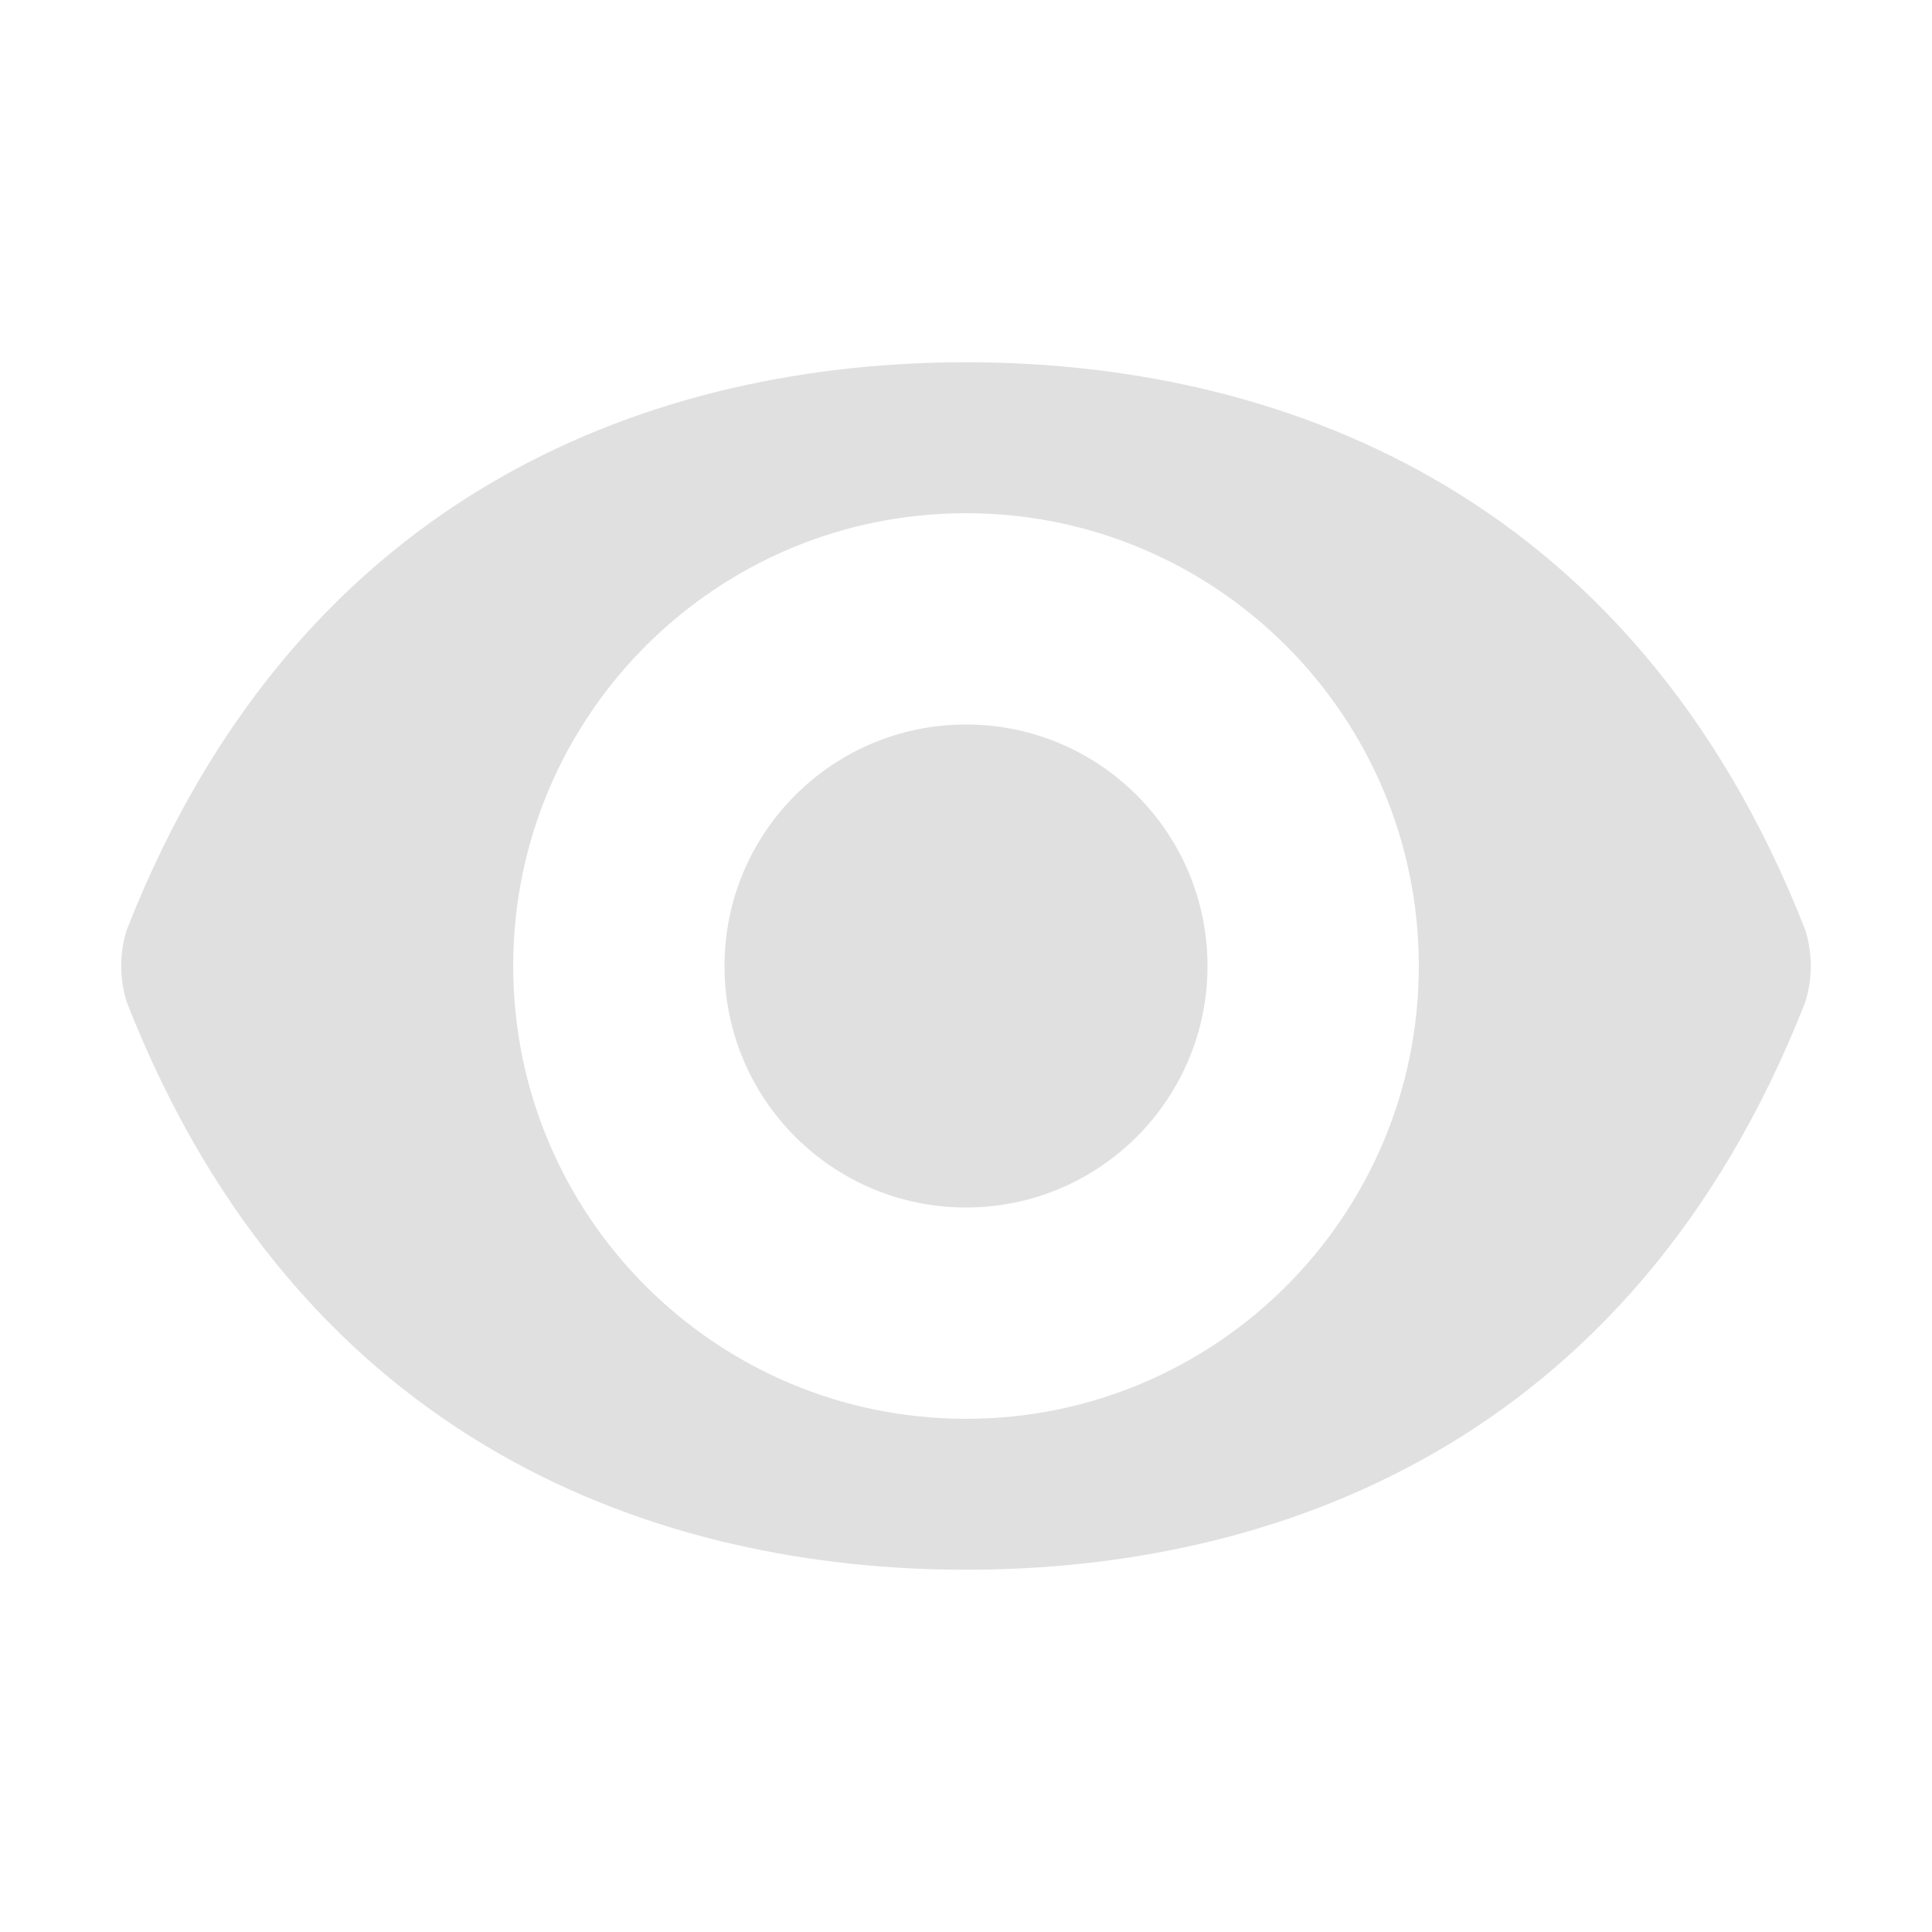
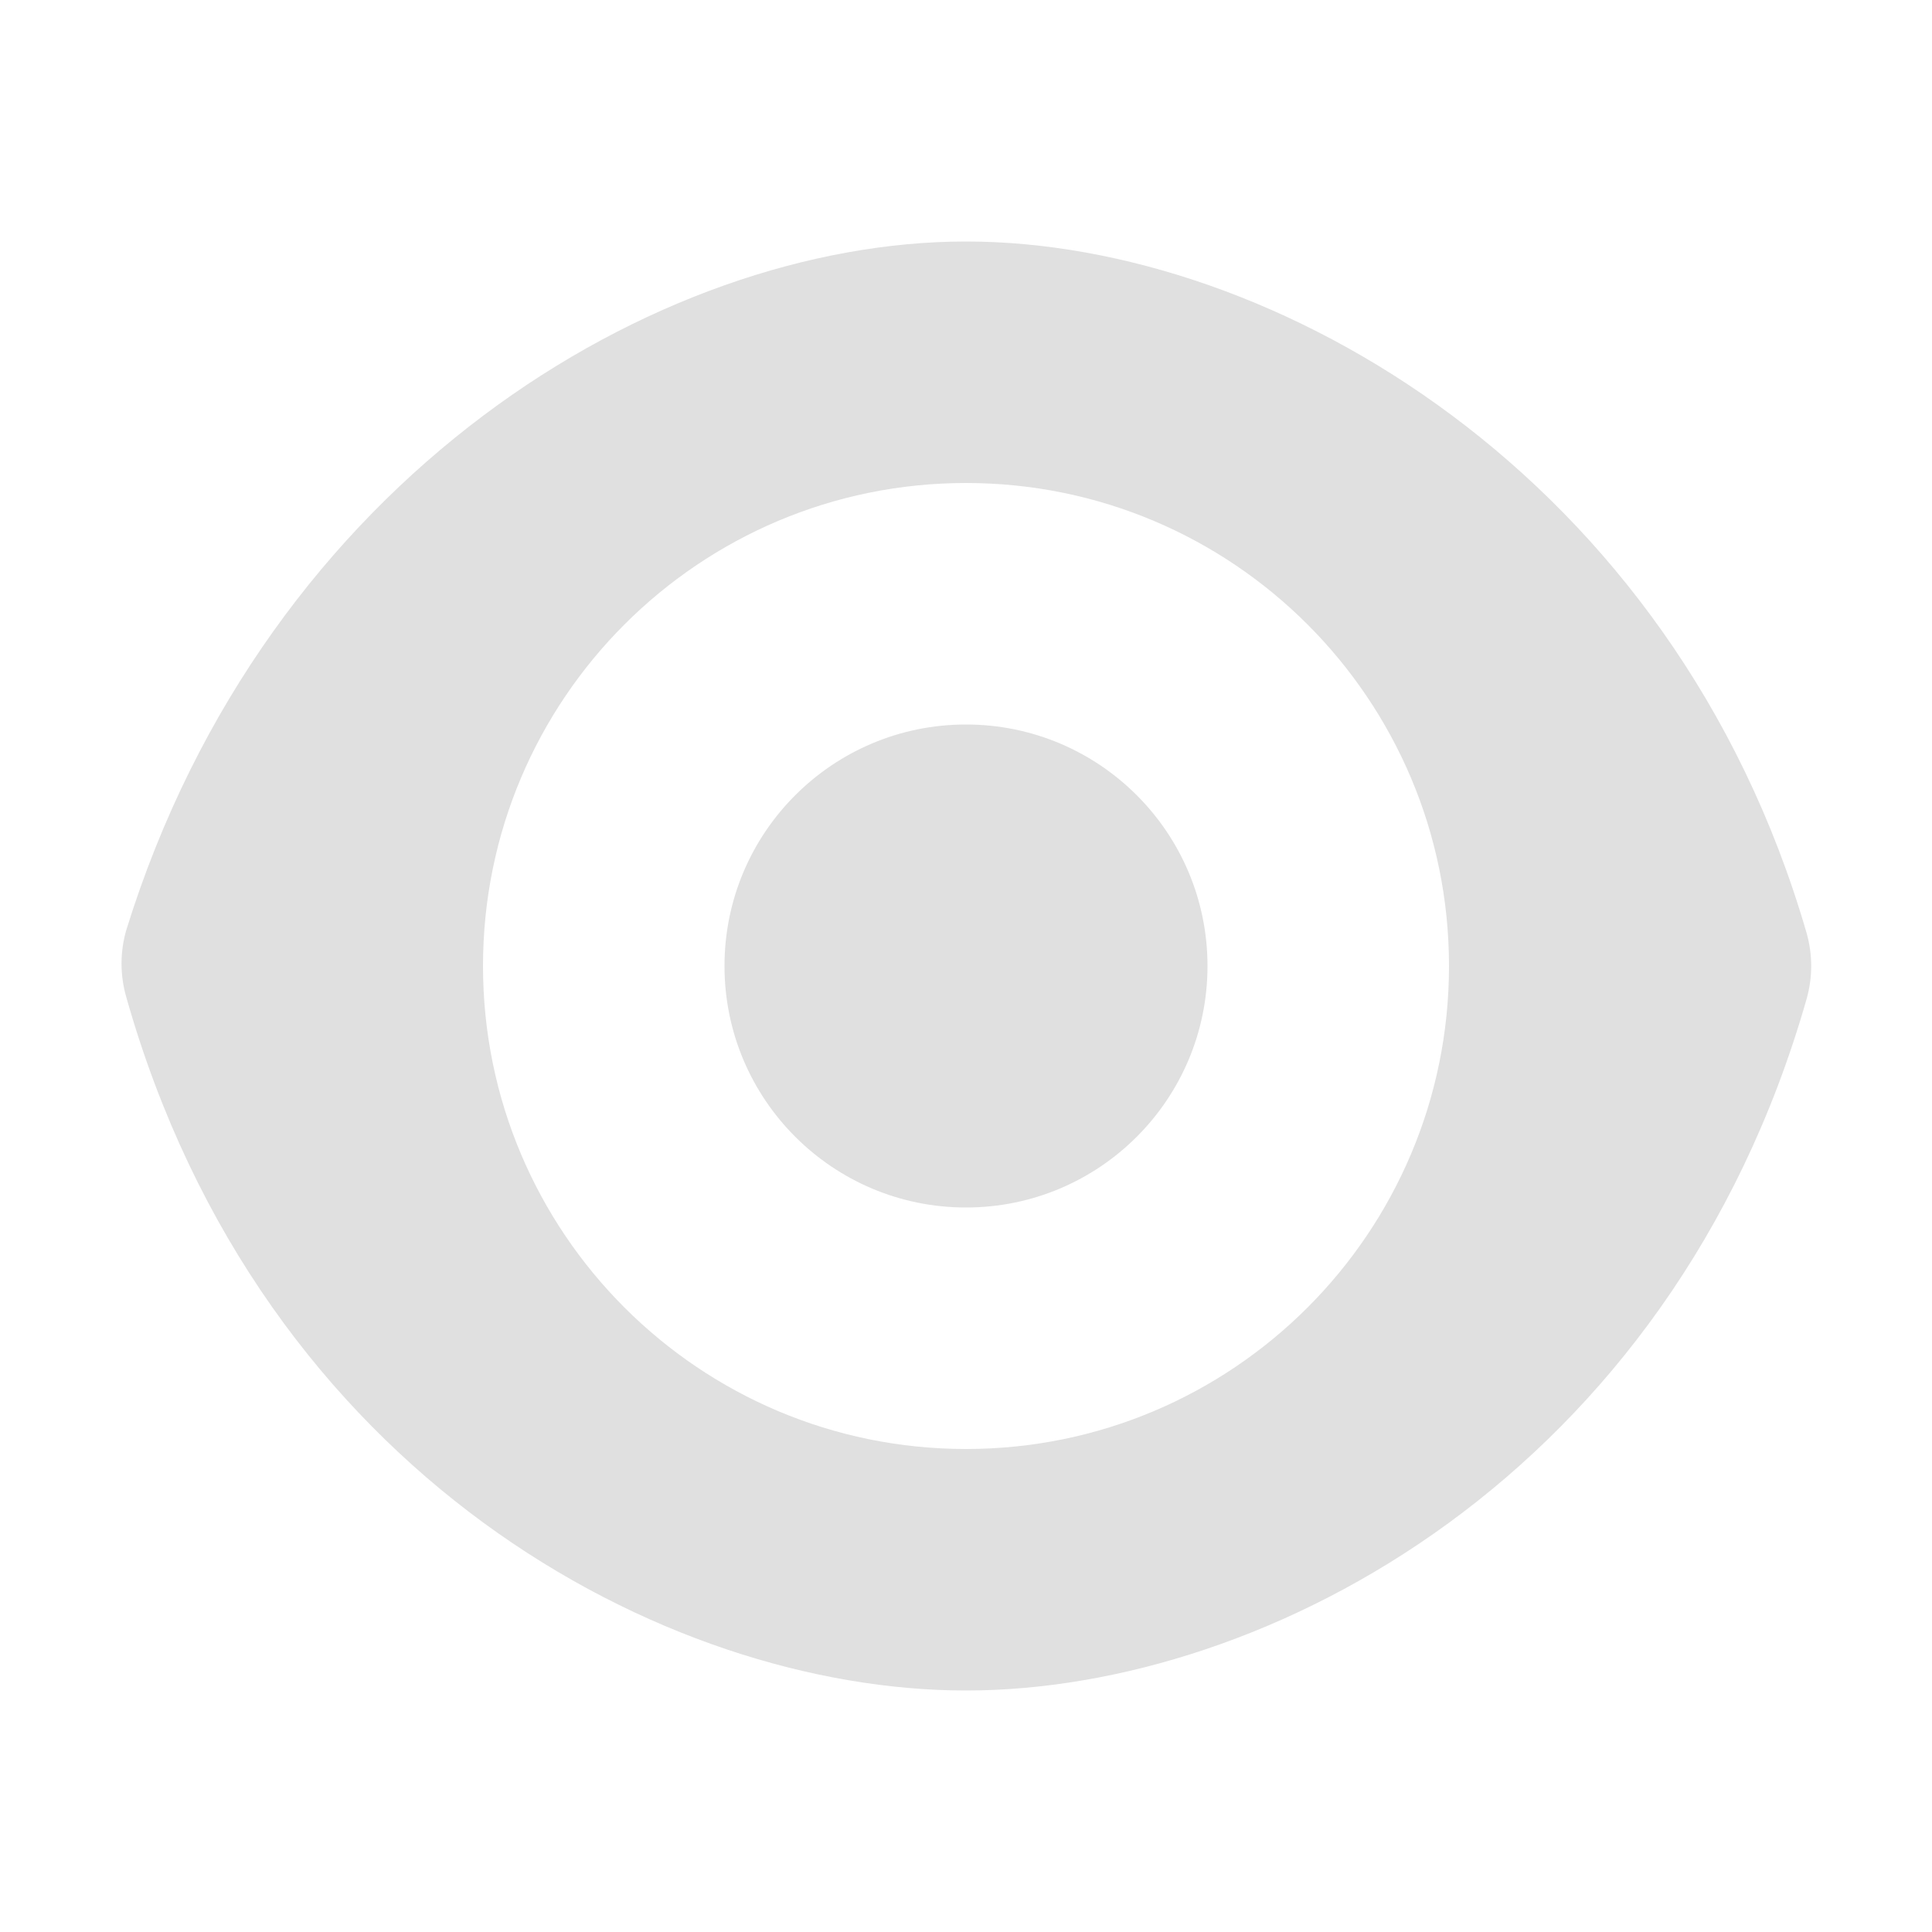
<svg xmlns="http://www.w3.org/2000/svg" width="16" height="16">
-   <path fill="#e0e0e0" d="M8 3C5.5 3 2.5 4 1.05 7.7a1 1 0 0 0 0 .6C2.5 12 5.5 13 8 13s5.5-1 6.95-4.7a1 1 0 0 0 0-.6C13.5 4 10.5 3 8 3zm0 1.25a3.75 3.75 0 1 1 0 7.5 3.75 3.75 0 0 1 0-7.5zM8 6a2 2 0 1 0 0 4 2 2 0 0 0 0-4z" />
+   <path fill="#e0e0e0" d="M8 2C5.443 2 2.209 3.948 1.045 7.705a1 1 0 0 0 0 .55C2.163 12.211 5.5 14 8 14s5.836-1.789 6.961-5.725a1 1 0 0 0 0-.55C13.861 3.935 10.554 2 8 2zm0 2a4 4 0 0 1 0 8 4 4 0 0 1 0-8zm0 2a2 2 0 0 0 0 4 2 2 0 0 0 0-4z" />
</svg>
